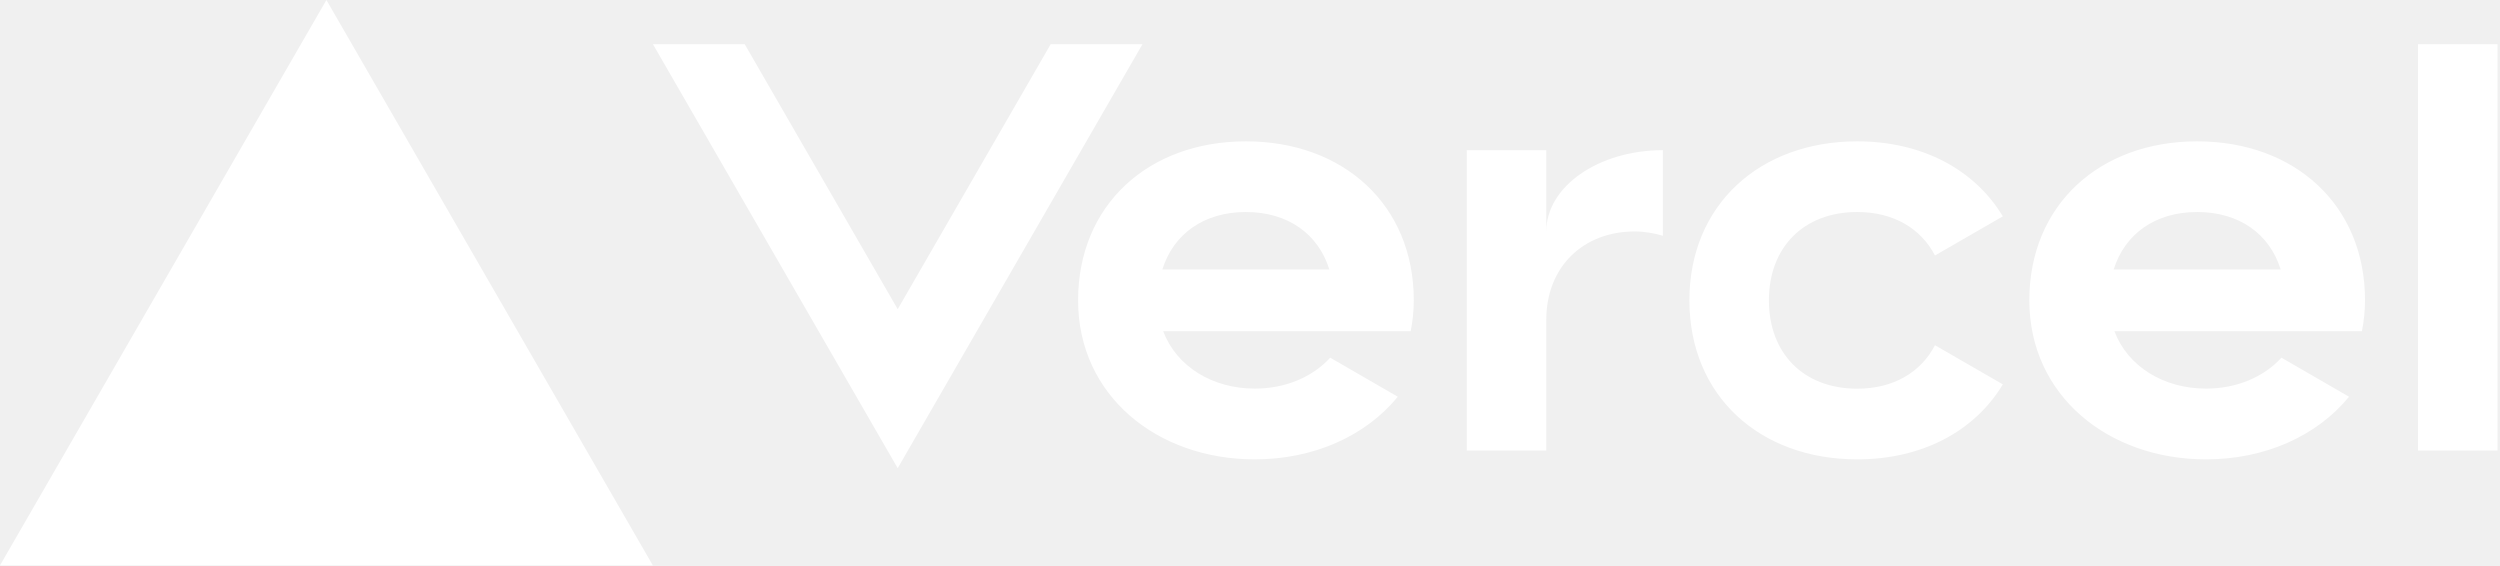
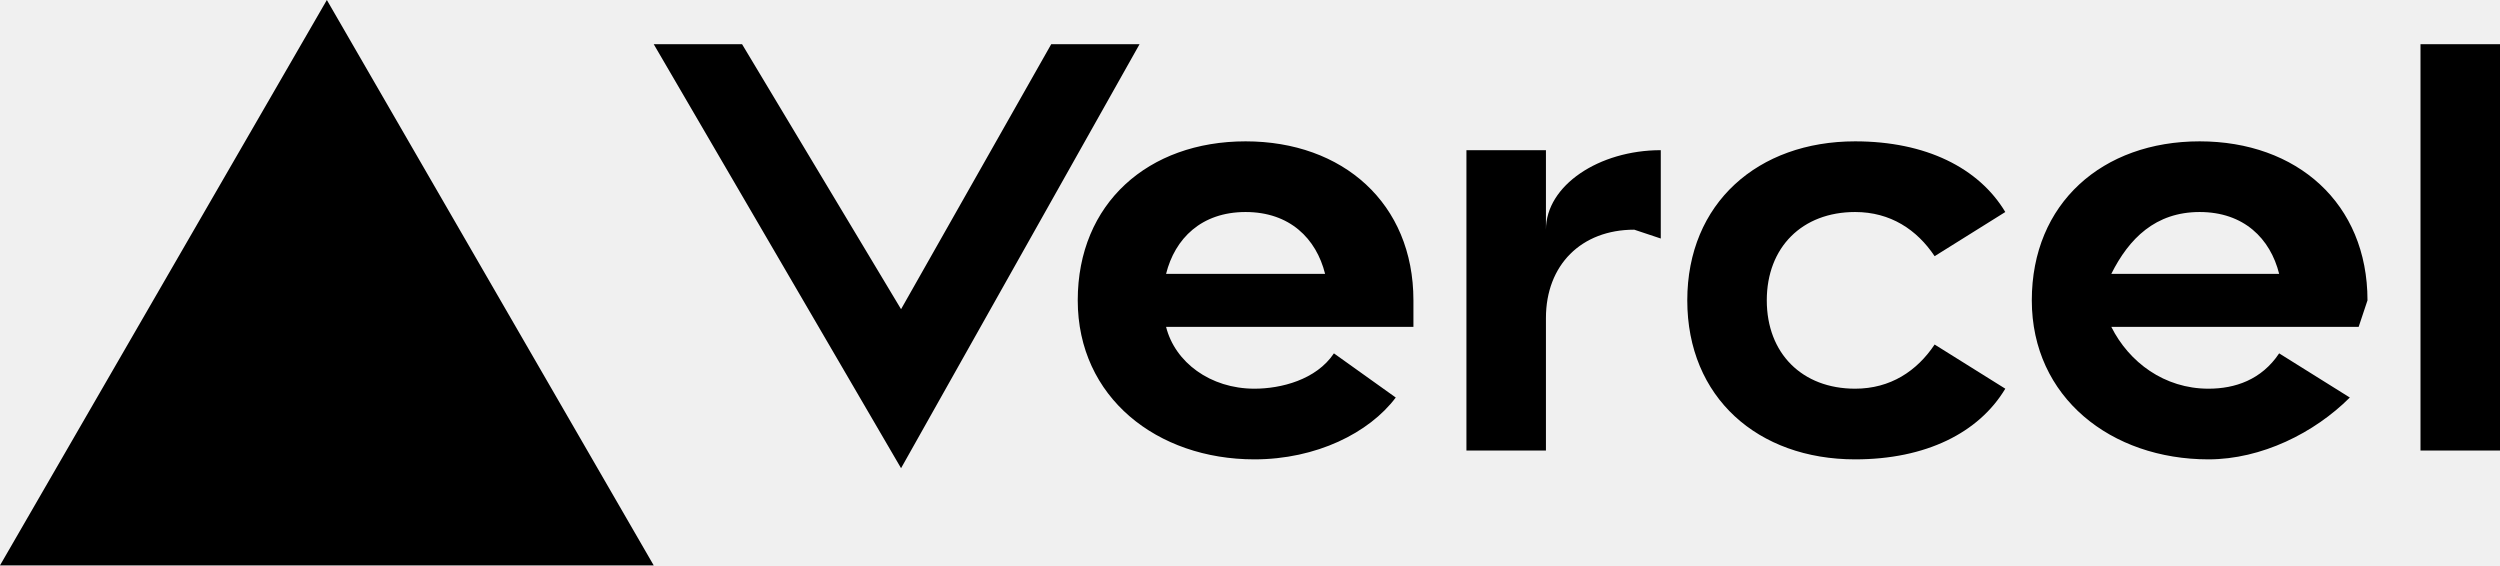
- <svg xmlns="http://www.w3.org/2000/svg" width="283" height="64" viewBox="0 0 283 64" fill="none">
-   <path d="M141.04 16c-11.04 0-19 7.2-19 18s8.96 18 20 18c6.67 0 12.55-2.64 16.19-7.09l-7.65-4.42c-2.02 2.21-5.09 3.5-8.54 3.5-4.79 0-8.86-2.5-10.37-6.5h28.02c.22-1.12.35-2.28.35-3.5 0-10.79-7.96-17.99-19-17.99zm-9.46 14.5c1.25-3.99 4.67-6.5 9.45-6.5 4.79 0 8.21 2.51 9.45 6.5h-18.9zM248.72 16c-11.04 0-19 7.2-19 18s8.96 18 20 18c6.67 0 12.55-2.64 16.19-7.09l-7.65-4.42c-2.02 2.21-5.09 3.5-8.54 3.5-4.79 0-8.86-2.5-10.37-6.5h28.02c.22-1.12.35-2.28.35-3.5 0-10.79-7.96-17.99-19-17.99zm-9.45 14.5c1.25-3.99 4.67-6.5 9.45-6.5 4.79 0 8.21 2.51 9.45 6.5h-18.9zM200.24 34c0 6 3.92 10 10 10 4.12 0 7.21-1.87 8.8-4.92l7.68 4.43c-3.18 5.3-9.14 8.49-16.48 8.49-11.05 0-19-7.2-19-18s7.96-18 19-18c7.34 0 13.29 3.19 16.48 8.49l-7.68 4.43c-1.59-3.05-4.68-4.92-8.8-4.92-6.07 0-10 4-10 10zm82.48-29v46h-9V5h9zM36.95 0L73.9 64H0L36.95 0zm92.38 5l-27.71 48L73.91 5H84.3l17.32 30 17.32-30h10.39zm58.91 12v9.69c-1-.29-2.06-.49-3.2-.49-5.81 0-10 4-10 10V51h-9V17h9v9.2c0-5.08 5.91-9.2 13.2-9.2z" fill="#fff" />
+ <svg xmlns="http://www.w3.org/2000/svg" fill="none" viewBox="0 0 283 64">
+   <path fill="black" d="M141 16c-11 0-19 7-19 18s9 18 20 18c7 0 13-3 16-7l-7-5c-2 3-6 4-9 4-5 0-9-3-10-7h28v-3c0-11-8-18-19-18zm-9 15c1-4 4-7 9-7s8 3 9 7h-18zm117-15c-11 0-19 7-19 18s9 18 20 18c6 0 12-3 16-7l-8-5c-2 3-5 4-8 4-5 0-9-3-11-7h28l1-3c0-11-8-18-19-18zm-10 15c2-4 5-7 10-7s8 3 9 7h-19zm-39 3c0 6 4 10 10 10 4 0 7-2 9-5l8 5c-3 5-9 8-17 8-11 0-19-7-19-18s8-18 19-18c8 0 14 3 17 8l-8 5c-2-3-5-5-9-5-6 0-10 4-10 10zm83-29v46h-9V5h9zM37 0l37 64H0L37 0zm92 5-27 48L74 5h10l18 30 17-30h10zm59 12v10l-3-1c-6 0-10 4-10 10v15h-9V17h9v9c0-5 6-9 13-9z" />
</svg>
